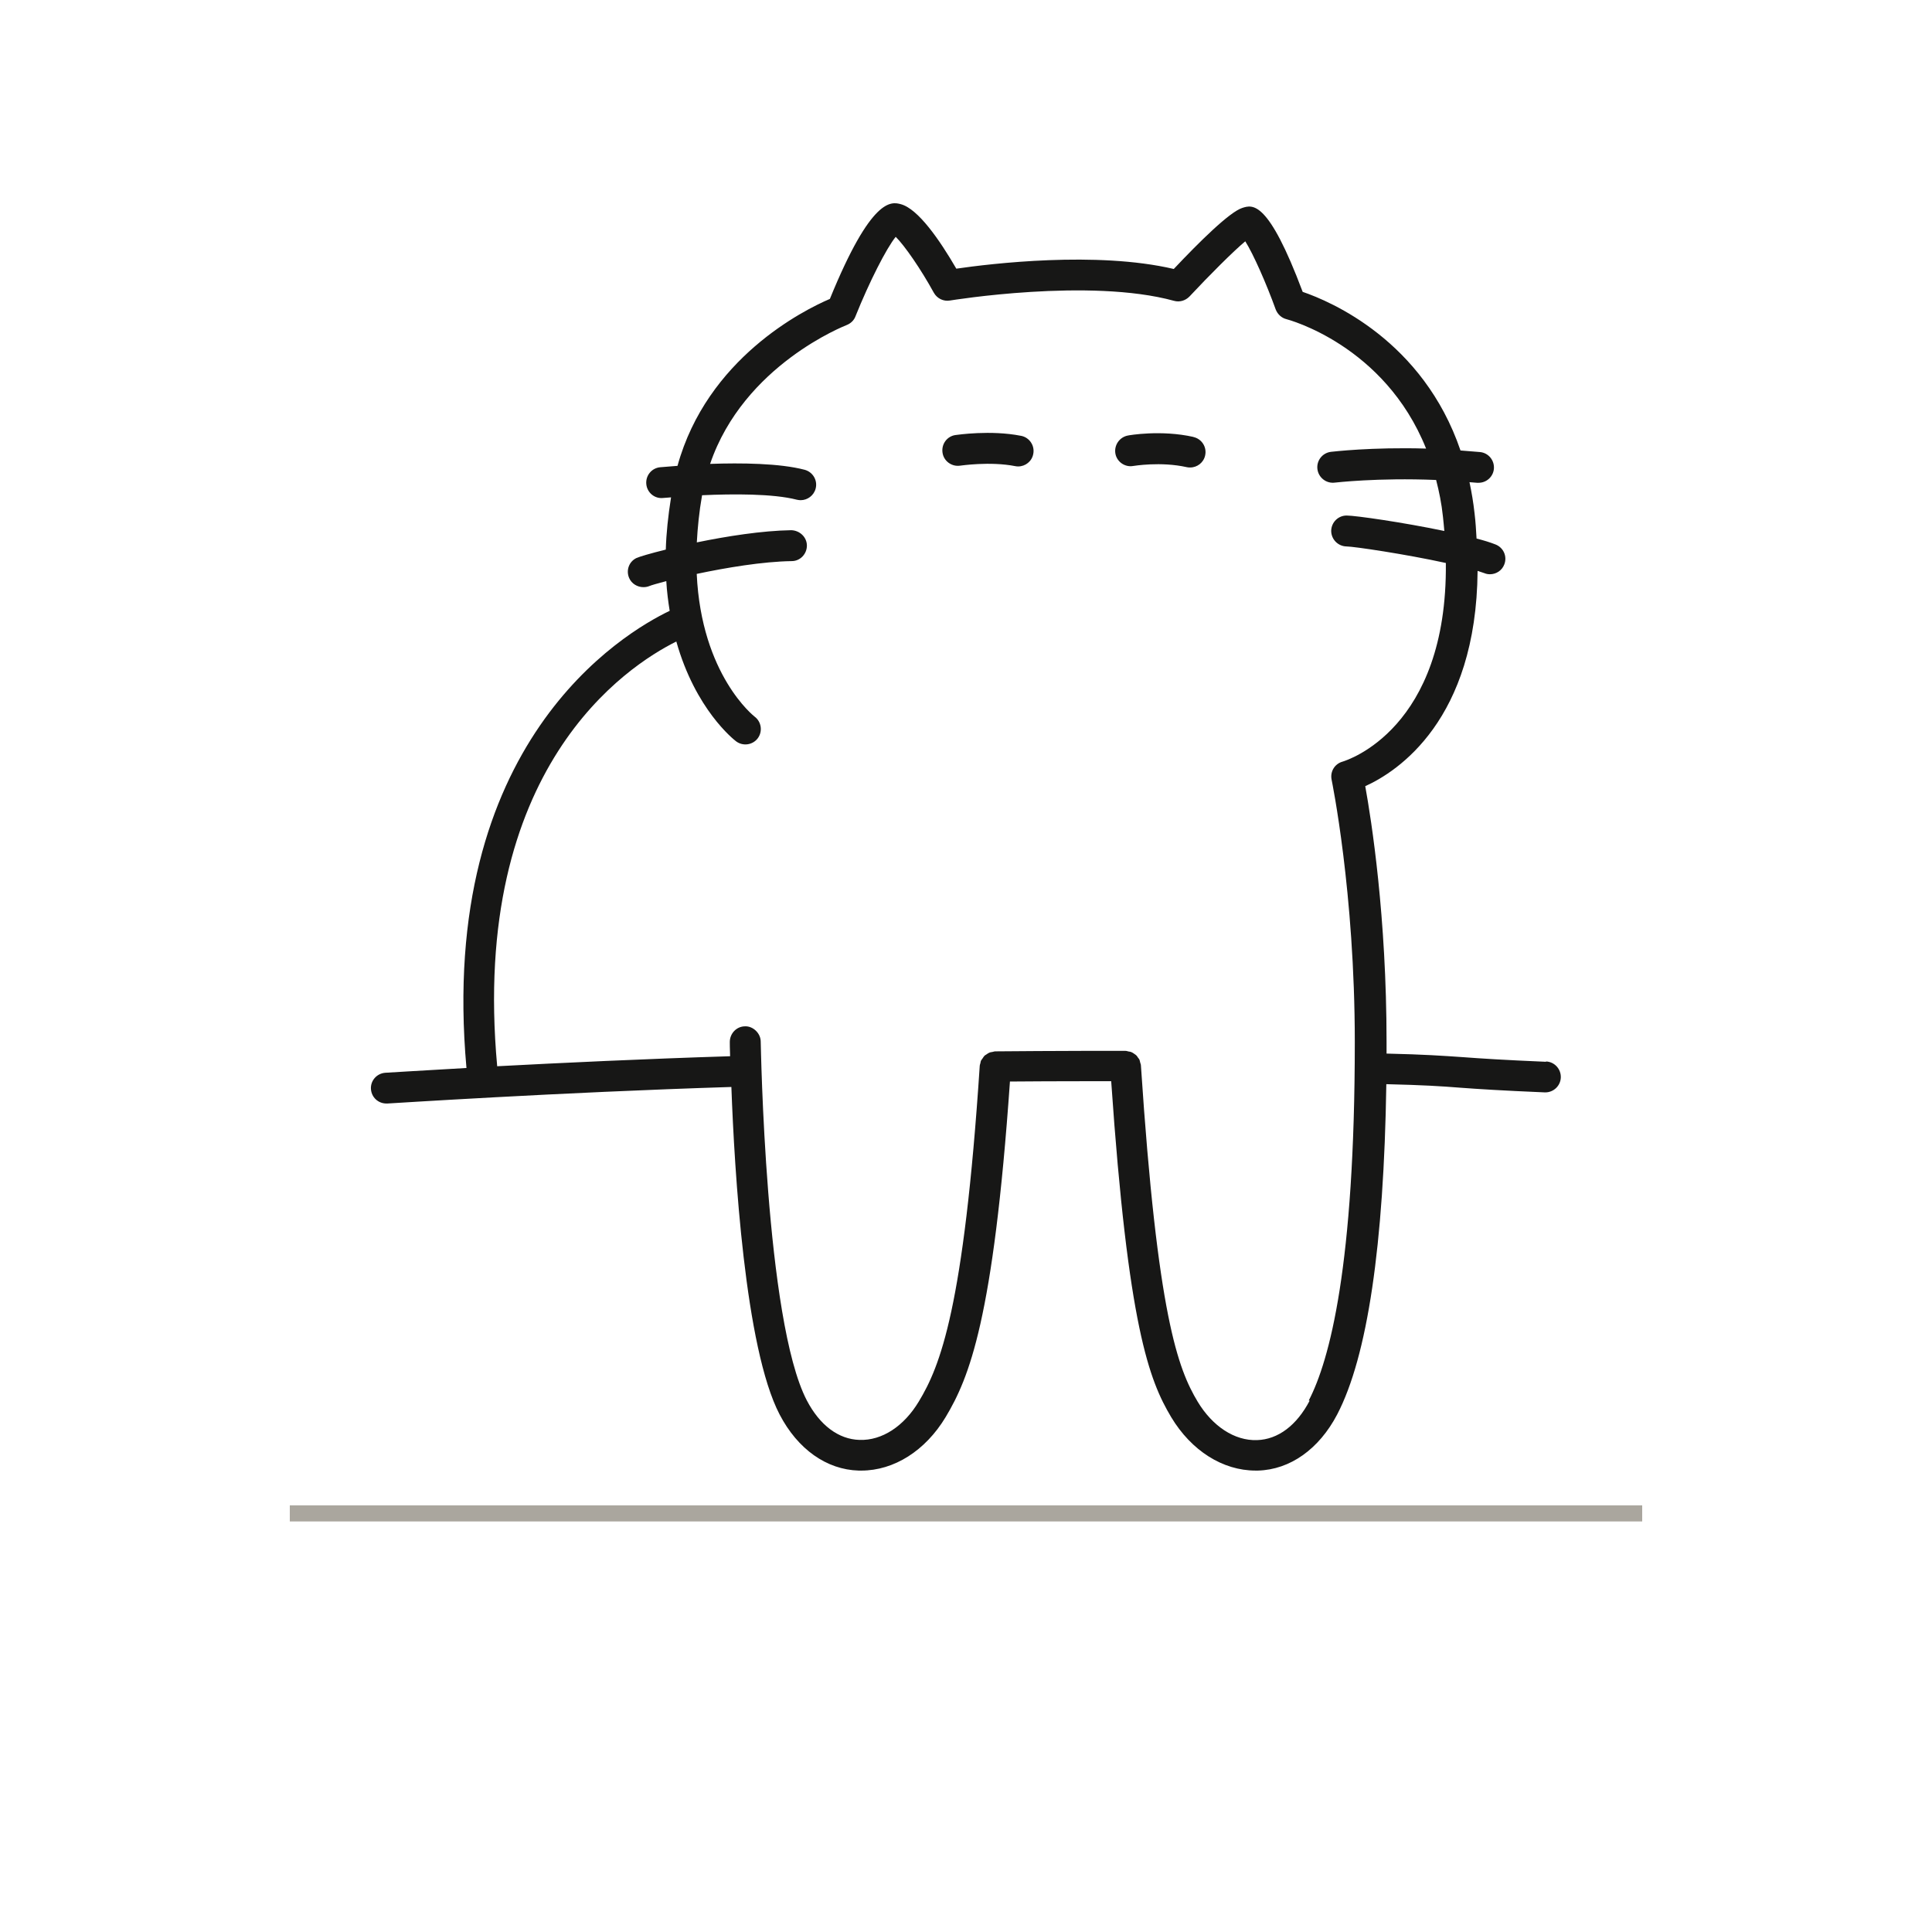
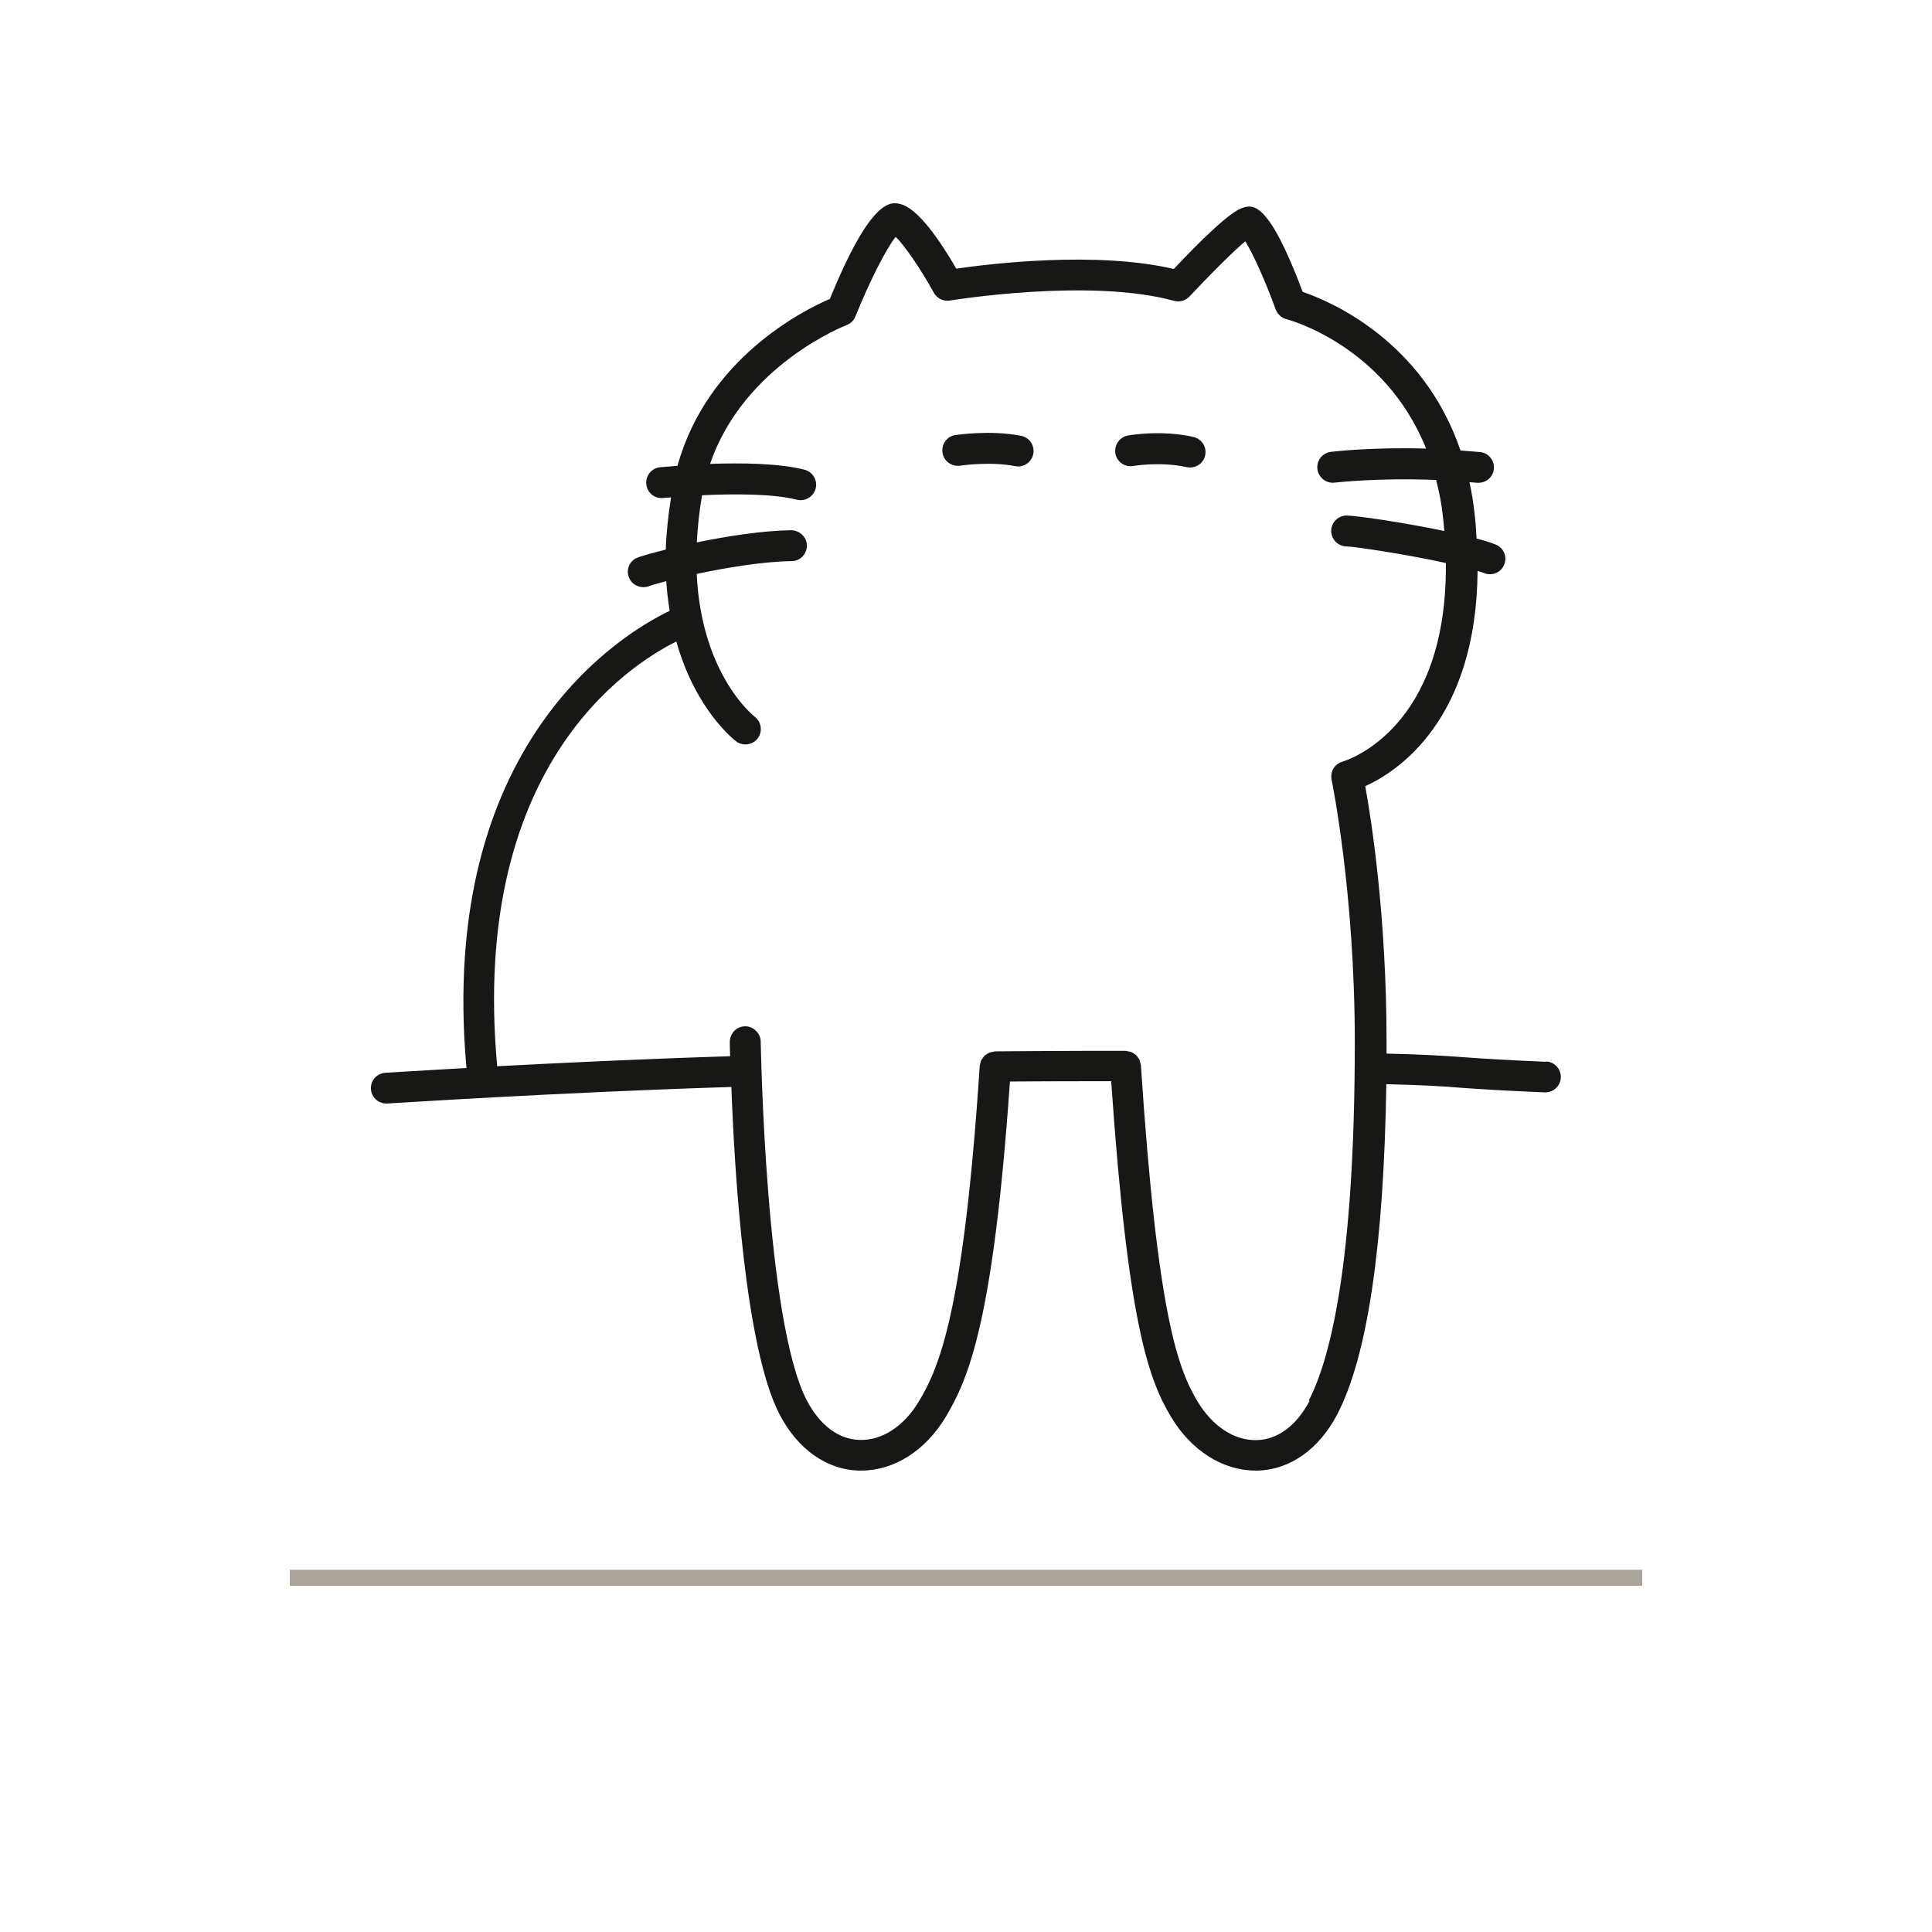
<svg xmlns="http://www.w3.org/2000/svg" viewBox="0 0 120 120" role="img" aria-labelledby="title desc">
  <style>
  .cat { fill: #171716; }
  .ledge { fill: none; stroke: #aaa69e; stroke-width: 1; }
  @media (prefers-color-scheme: dark) {
   .cat { fill: #e8e7e3; }
   .ledge { stroke: #575550; }
  }
 </style>
  <g class="cat" transform="translate(12 4) scale(.96)">
    <path d="m53.559 24.031c-1.98-0.391-4.148-0.059-4.238-0.051-0.551 0.078-0.922 0.59-0.84 1.141 0.078 0.551 0.602 0.922 1.141 0.84 0.02 0 1.93-0.289 3.559 0.031 0.059 0.012 0.129 0.02 0.191 0.02 0.469 0 0.891-0.328 0.98-0.809 0.109-0.539-0.25-1.07-0.789-1.172z" />
    <path d="m64.711 24.102c-2.09-0.469-4.16-0.109-4.238-0.09-0.539 0.102-0.898 0.621-0.809 1.16 0.09 0.539 0.621 0.91 1.16 0.809 0.02 0 1.77-0.301 3.461 0.078 0.07 0.02 0.148 0.02 0.219 0.02 0.461 0 0.871-0.32 0.969-0.781 0.121-0.539-0.219-1.07-0.762-1.191z" />
    <path d="m87.531 64.531c-2.82-0.121-4.18-0.211-5.391-0.301-1.328-0.09-2.422-0.172-4.93-0.23v-0.75c0-8.102-0.98-14.359-1.379-16.551 2.102-0.949 7.191-4.281 7.269-13.93 0.16 0.051 0.309 0.102 0.441 0.148 0.121 0.051 0.238 0.07 0.359 0.07 0.398 0 0.781-0.238 0.93-0.641 0.199-0.52-0.059-1.09-0.578-1.289-0.328-0.129-0.75-0.262-1.219-0.379-0.031-0.531-0.059-1.059-0.129-1.629-0.078-0.711-0.191-1.371-0.328-2.019 0.16 0.012 0.328 0.031 0.488 0.039h0.102c0.512 0 0.941-0.391 0.988-0.898 0.051-0.551-0.352-1.039-0.898-1.09-0.43-0.039-0.852-0.07-1.262-0.102-2.422-7.102-8.391-9.641-10.211-10.262-2.231-5.949-3.238-5.648-3.91-5.43-0.82 0.262-2.781 2.199-4.43 3.949-5-1.172-11.871-0.34-14.07-0.02-1.078-1.859-2.469-3.871-3.59-4.172-0.609-0.16-1.891-0.488-4.59 6.129-1.711 0.73-7.941 3.852-9.859 10.801-0.641 0.051-1.059 0.09-1.121 0.09-0.551 0.051-0.949 0.539-0.898 1.09 0.051 0.551 0.539 0.961 1.09 0.898 0.012 0 0.199-0.02 0.512-0.039-0.191 1.199-0.309 2.328-0.34 3.379-1.012 0.25-1.719 0.461-1.91 0.551-0.48 0.238-0.672 0.801-0.461 1.289 0.16 0.371 0.539 0.59 0.922 0.59 0.129 0 0.262-0.02 0.379-0.07 0.141-0.059 0.539-0.172 1.102-0.32 0.039 0.68 0.121 1.309 0.219 1.922-2.988 1.43-15.031 8.539-13.148 29.578-3.18 0.18-5.199 0.309-5.25 0.309-0.551 0.039-0.969 0.512-0.93 1.059 0.039 0.531 0.469 0.93 1 0.93h0.07c0.109 0 11.012-0.719 22.25-1.07 0.199 5.43 0.879 16.898 3.121 21.191 1.172 2.25 3.039 3.57 5.121 3.629h0.16c2.121 0 4.148-1.281 5.461-3.461 1.52-2.539 3.09-6.32 4.16-21.711 1.512-0.012 3.051-0.02 4.641-0.02h1.91c1.09 15.871 2.461 19.352 3.879 21.73 1.309 2.18 3.34 3.461 5.461 3.461h0.16c2.078-0.059 3.949-1.391 5.121-3.629 1.961-3.762 3.019-10.941 3.18-21.371 2.441 0.059 3.512 0.129 4.801 0.23 1.219 0.09 2.602 0.18 5.449 0.301h0.039c0.531 0 0.98-0.422 1-0.961 0.02-0.551-0.41-1.02-0.961-1.039zm-15.293 21.918c-0.84 1.609-2.051 2.519-3.41 2.559-1.449 0.051-2.879-0.891-3.84-2.488-1.27-2.121-2.602-5.551-3.672-21.77 0-0.059-0.031-0.102-0.039-0.148-0.02-0.07-0.031-0.141-0.051-0.199-0.02-0.051-0.059-0.09-0.09-0.129-0.039-0.059-0.078-0.129-0.141-0.18-0.031-0.031-0.078-0.051-0.109-0.078-0.07-0.051-0.129-0.09-0.211-0.121-0.051-0.02-0.109-0.02-0.16-0.031-0.059-0.012-0.121-0.039-0.191-0.039h-2.852c-1.91 0-3.769 0.02-5.578 0.031-0.07 0-0.121 0.031-0.191 0.039-0.051 0.012-0.109 0.012-0.16 0.031-0.078 0.031-0.141 0.07-0.211 0.121-0.039 0.031-0.078 0.051-0.121 0.078-0.051 0.051-0.09 0.109-0.129 0.172-0.031 0.051-0.07 0.09-0.102 0.141-0.031 0.059-0.039 0.129-0.051 0.191-0.012 0.051-0.039 0.102-0.039 0.148-1.031 15.719-2.57 19.461-3.941 21.73-0.961 1.602-2.379 2.539-3.84 2.488-1.359-0.039-2.57-0.949-3.41-2.559-2.691-5.172-2.969-23.031-2.981-23.211 0-0.551-0.512-1.012-1.012-0.988-0.551 0-0.988 0.461-0.988 1.012 0 0.09 0 0.41 0.02 0.922-5.519 0.172-10.949 0.43-15.07 0.648-1.762-19.301 8.41-25.898 11.59-27.48 1.238 4.398 3.711 6.34 3.871 6.461 0.441 0.328 1.07 0.238 1.398-0.199 0.328-0.441 0.238-1.07-0.199-1.398-0.039-0.031-3.449-2.691-3.75-9.238 1.879-0.398 4.269-0.801 6.148-0.828 0.551 0 0.988-0.469 0.98-1.02-0.012-0.551-0.48-0.969-1.02-0.98-1.879 0.031-4.172 0.391-6.102 0.789 0.051-0.949 0.148-1.961 0.34-3.051 1.961-0.09 4.59-0.109 6.129 0.289 0.078 0.02 0.172 0.031 0.25 0.031 0.441 0 0.852-0.301 0.969-0.75 0.141-0.531-0.18-1.078-0.719-1.219-1.609-0.422-4.102-0.449-6.109-0.379 2.18-6.41 8.762-8.949 8.828-8.98 0.262-0.102 0.48-0.301 0.578-0.57 0.898-2.238 2-4.398 2.602-5.141 0.578 0.57 1.621 2.078 2.469 3.621 0.211 0.371 0.621 0.57 1.039 0.5 0.09-0.012 9.039-1.48 14.5 0.02 0.359 0.102 0.738-0.012 1-0.281 1.281-1.371 2.852-2.941 3.609-3.57 0.52 0.82 1.371 2.75 1.969 4.41 0.121 0.309 0.379 0.551 0.699 0.629 0.078 0.02 6.34 1.66 9.031 8.371-3.559-0.102-6.019 0.199-6.16 0.211-0.551 0.07-0.941 0.57-0.871 1.121 0.07 0.551 0.578 0.941 1.121 0.871 0.031 0 2.75-0.328 6.559-0.172 0.191 0.738 0.352 1.52 0.441 2.371 0.039 0.32 0.059 0.621 0.09 0.93-2.672-0.559-5.75-1-6.32-1-0.551 0-0.988 0.441-1 0.988 0 0.551 0.441 1 0.988 1.012 0.469 0 3.828 0.5 6.43 1.07 0.109 10.738-6.391 12.762-6.68 12.852-0.512 0.141-0.82 0.648-0.711 1.172 0.012 0.07 1.5 7.269 1.5 16.969 0 14.449-1.621 20.59-2.981 23.199z" />
  </g>
-   <path class="ledge" d="M18 94h84" />
+   <path class="ledge" d="M18 98h84" />
</svg>
